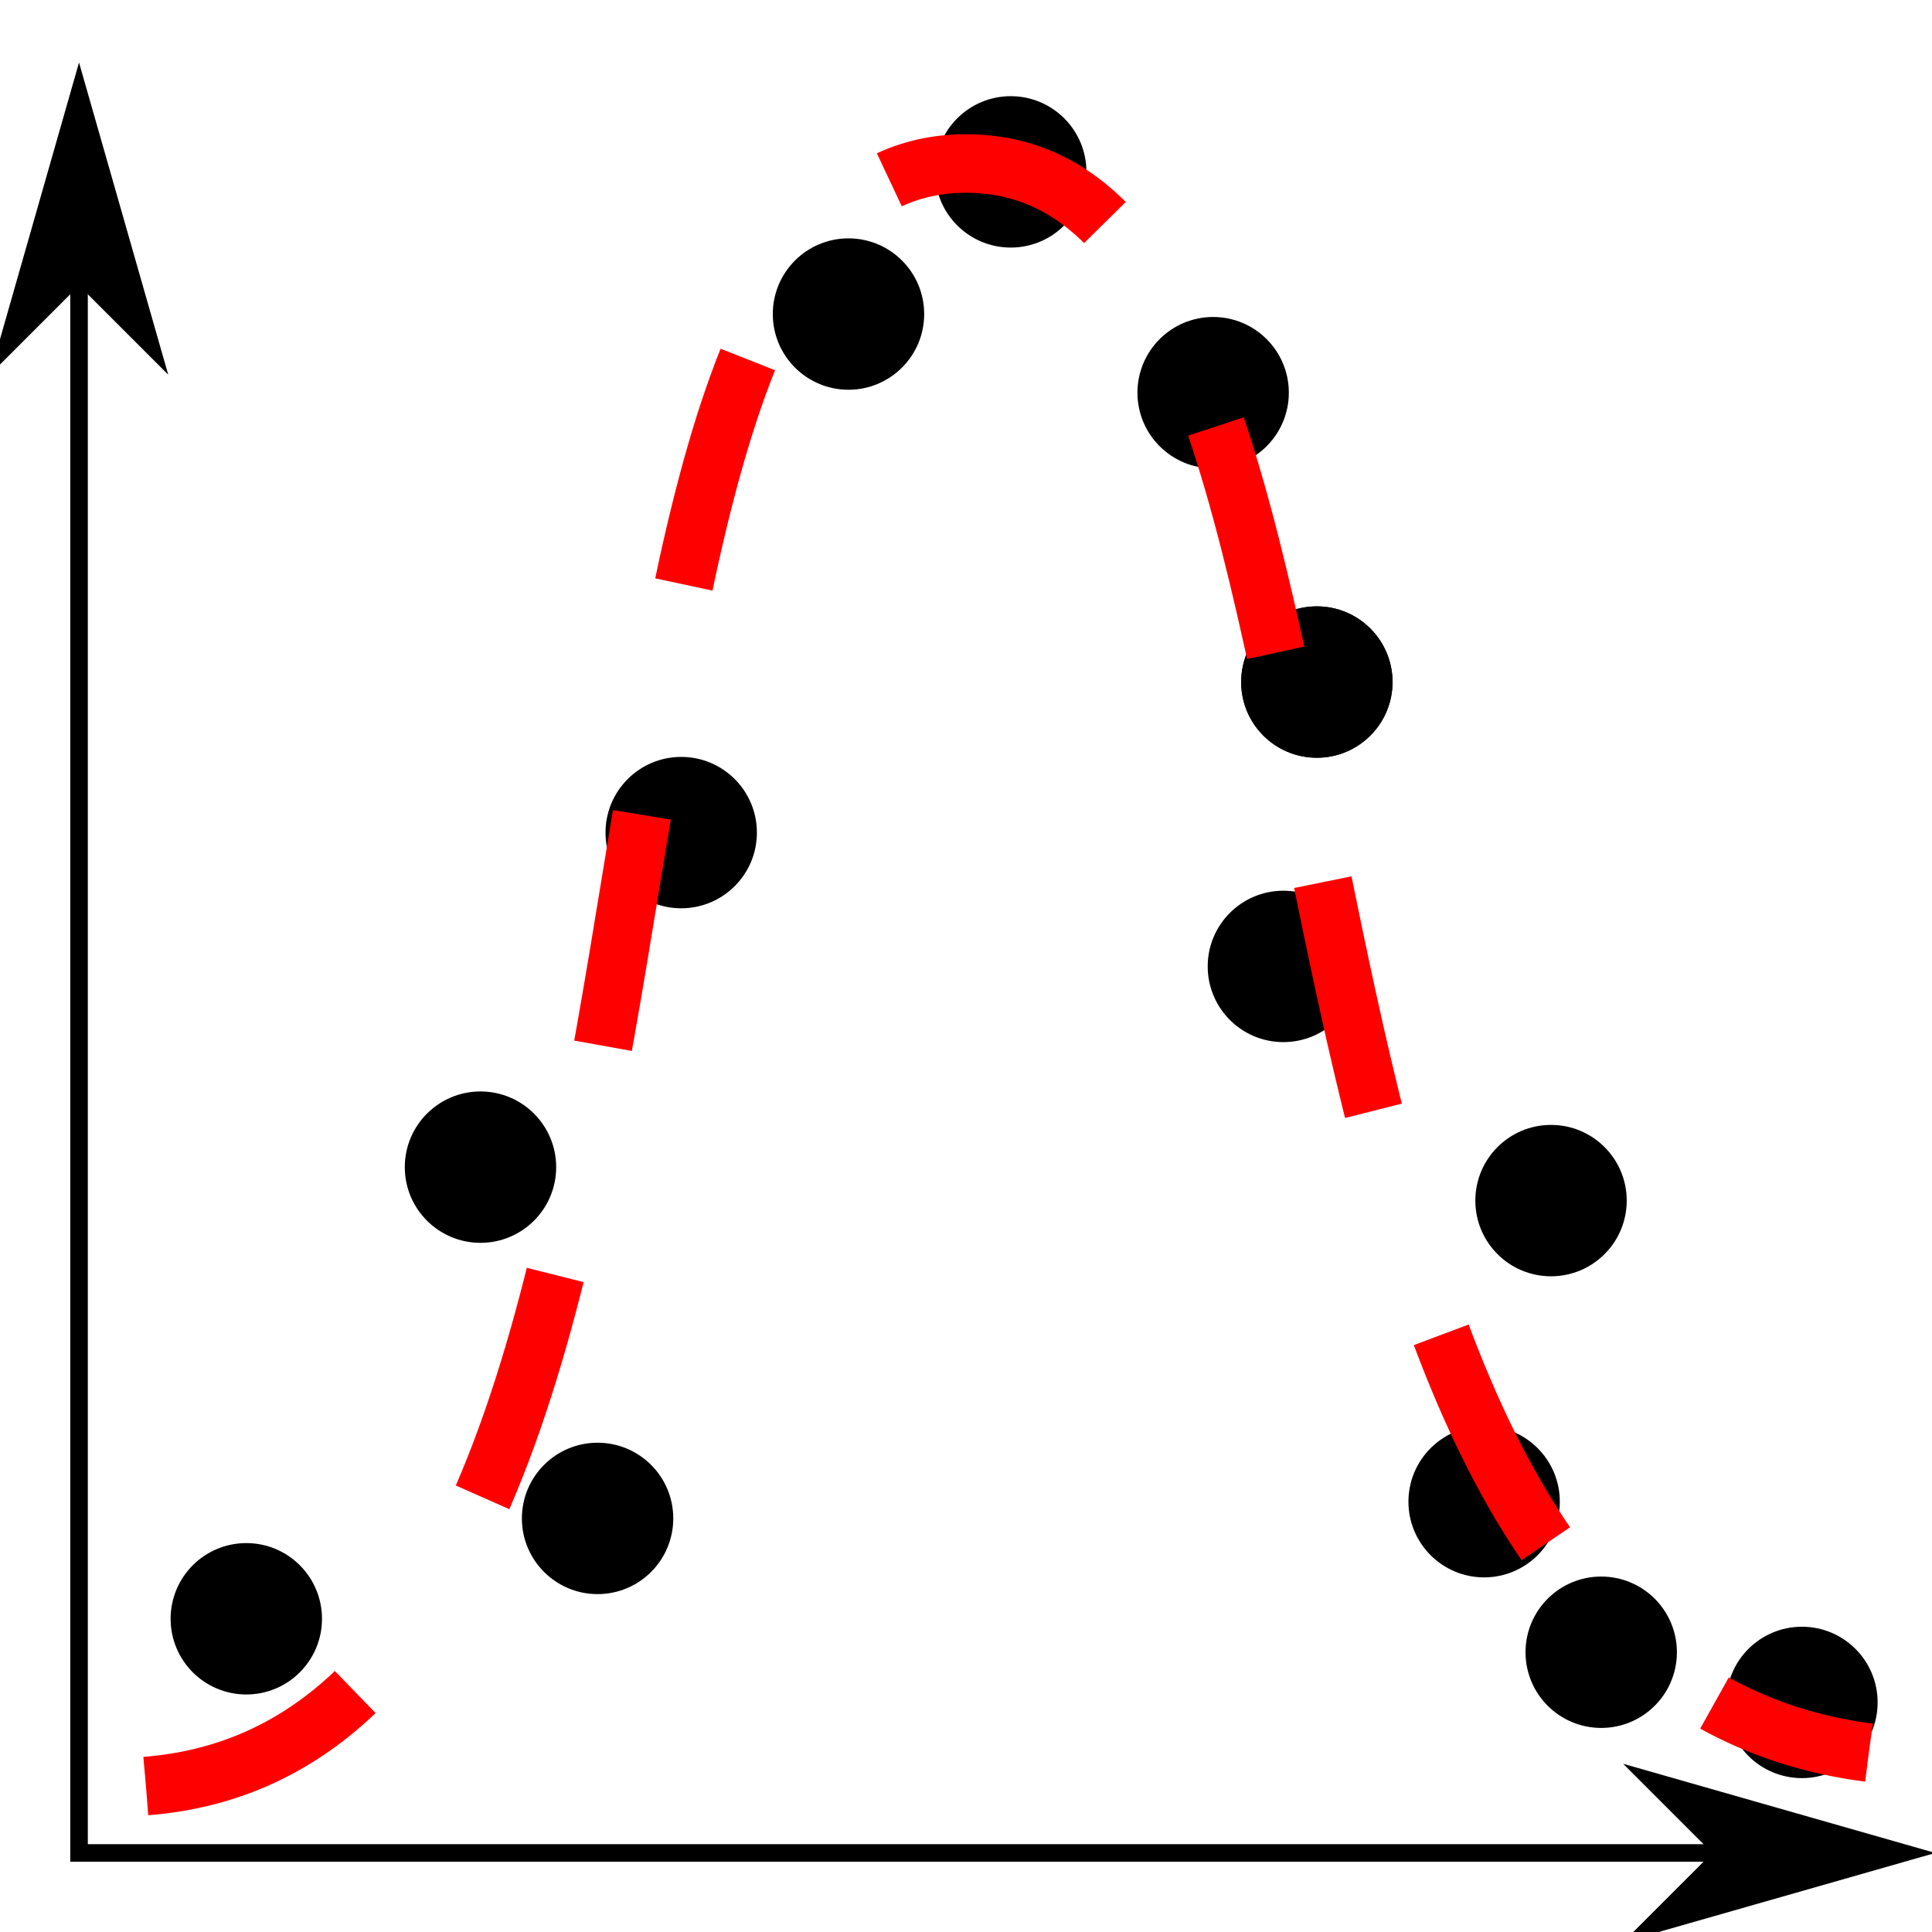
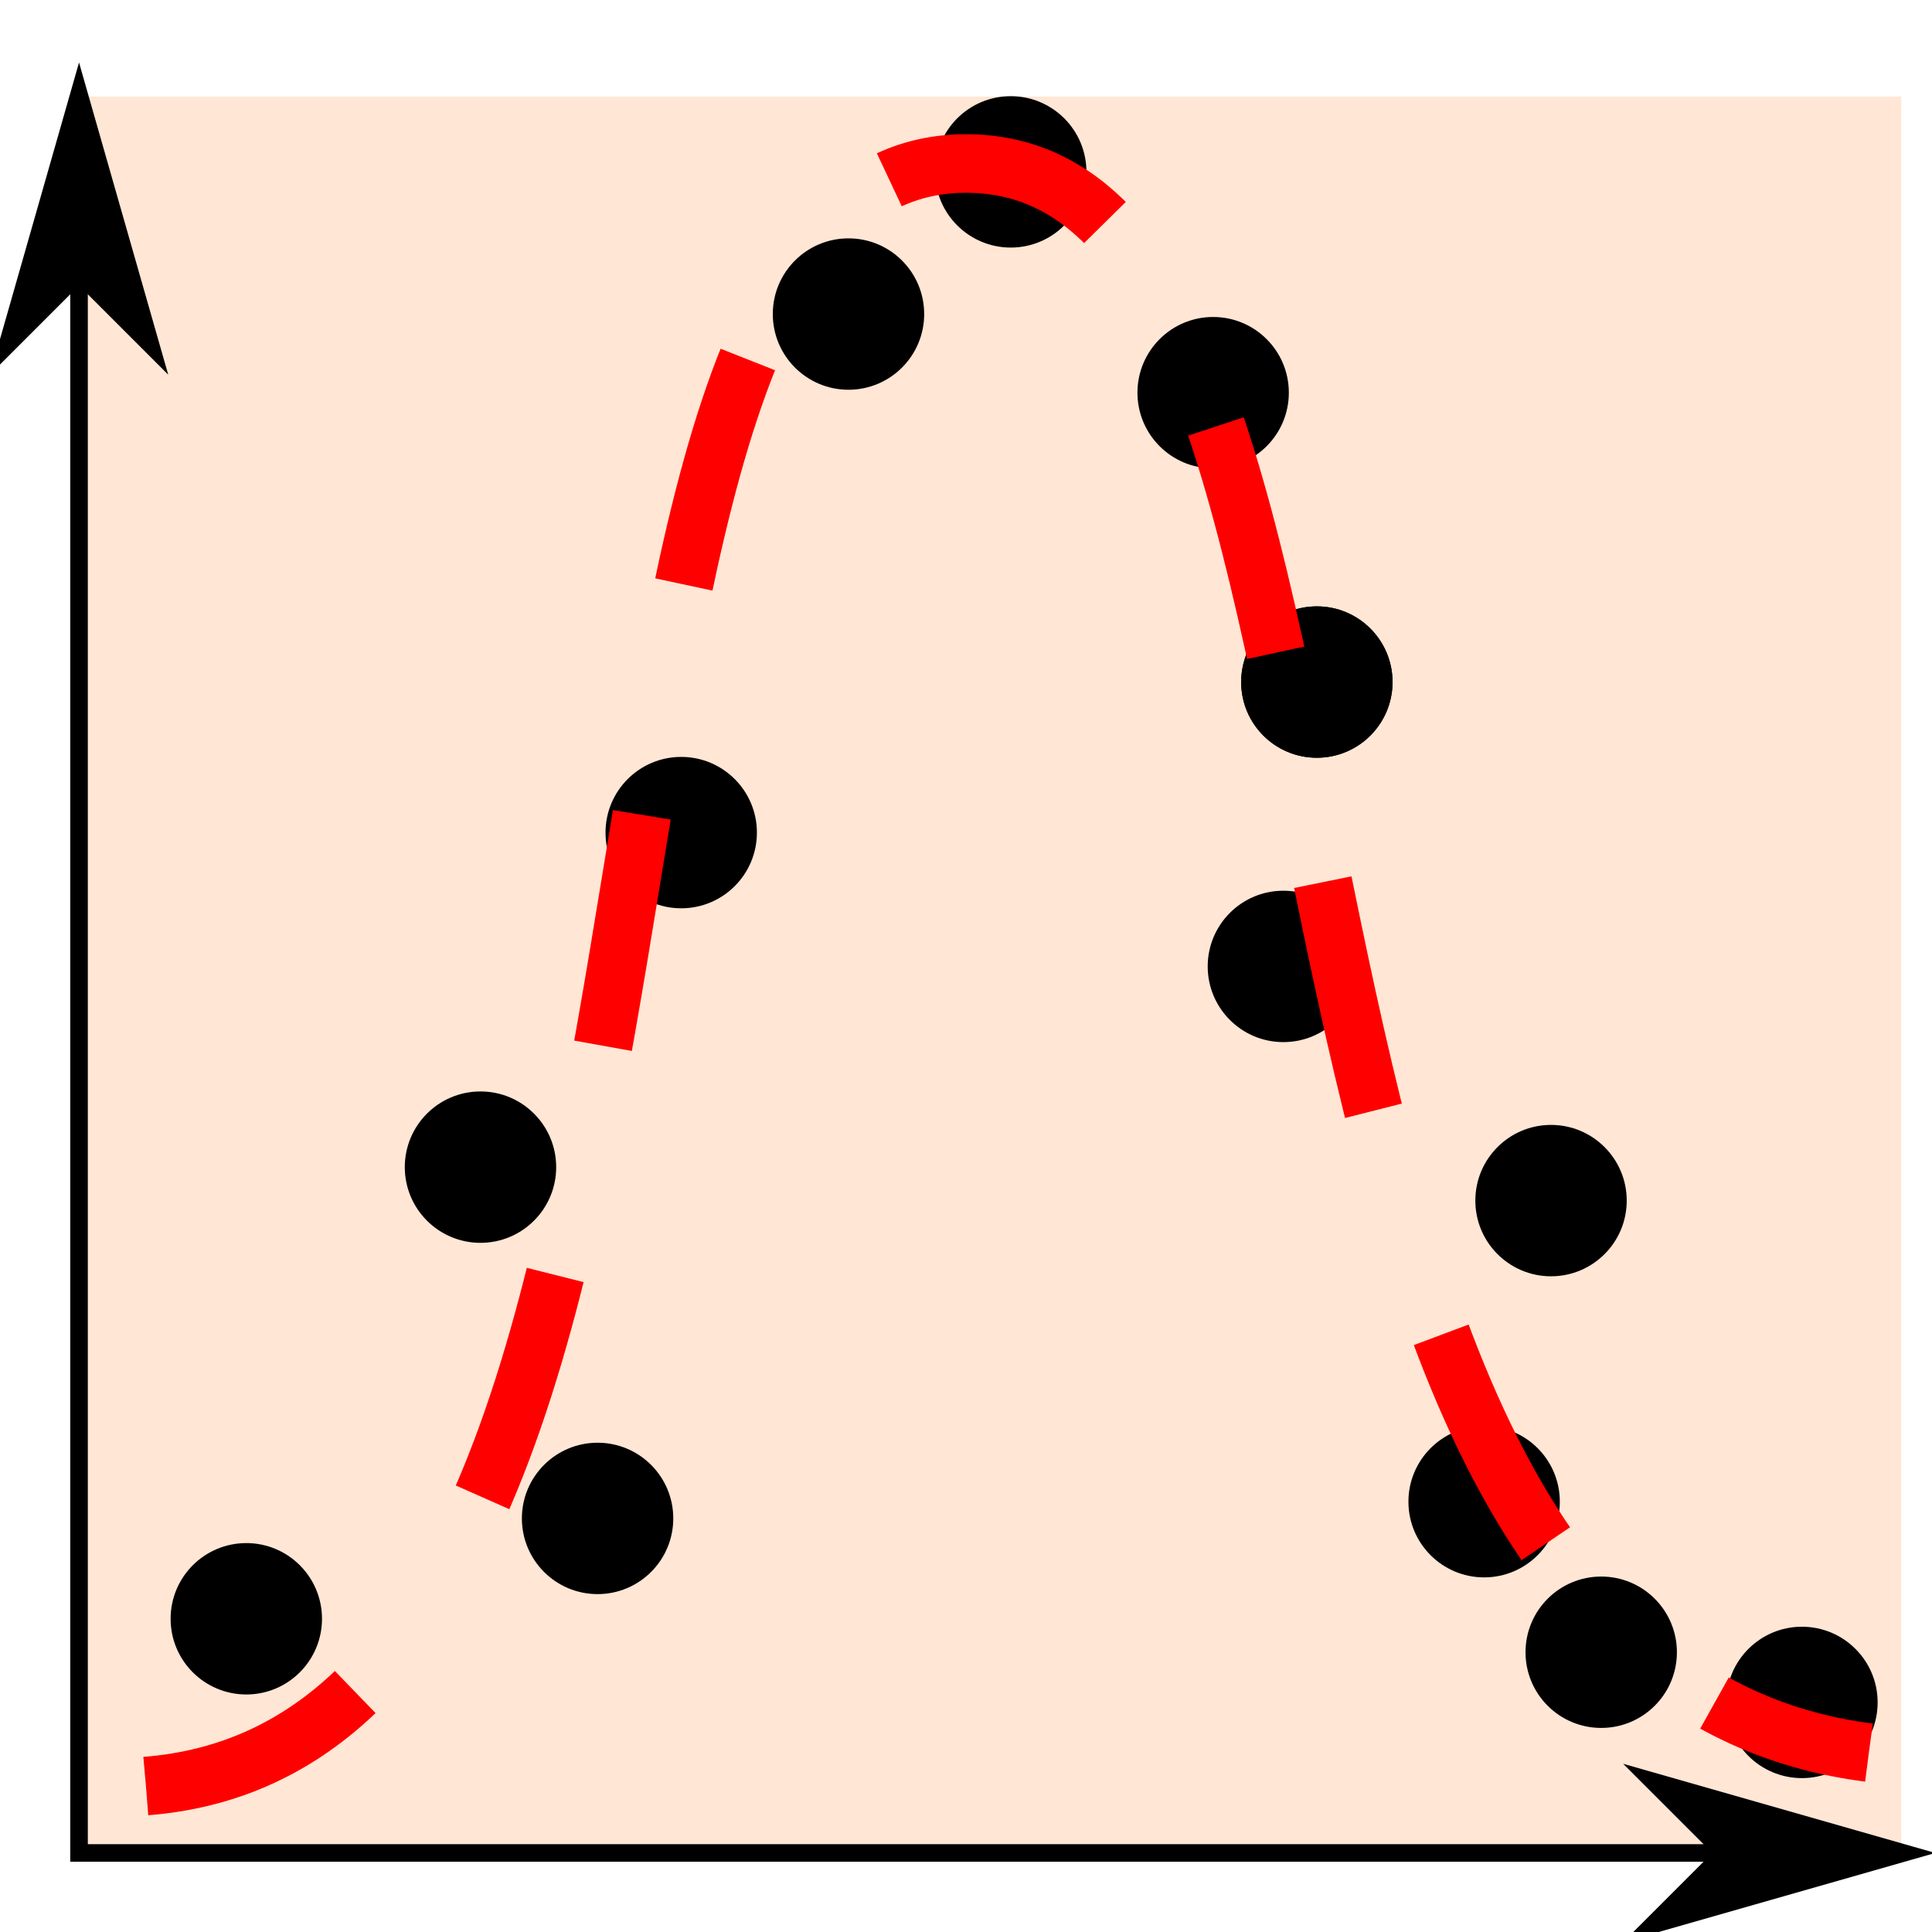
<svg xmlns="http://www.w3.org/2000/svg" width="330" height="330" id="svg2" version="1.1">
  <defs id="defs4">
    <marker orient="auto" refY="0" refX="0" id="Arrow1Lstart" style="overflow:visible">
      <path id="path3761" d="M 0,0 5,-5 -12.5,0 5,5 0,0 z" style="fill-rule:evenodd;stroke:#000000;stroke-width:1pt" transform="matrix(0.8,0,0,0.8,10,0)" />
    </marker>
    <marker orient="auto" refY="0" refX="0" id="Arrow1Lend" style="overflow:visible">
      <path id="path3764" d="M 0,0 5,-5 -12.5,0 5,5 0,0 z" style="fill-rule:evenodd;stroke:#000000;stroke-width:1pt" transform="matrix(-0.8,0,0,-0.8,-10,0)" />
    </marker>
  </defs>
  <g id="layer1" transform="translate(-52.21429,-370.1479)">
+     <rect style="fill:#ffe6d5;stroke-width:10;stroke-linecap:round;stroke-linejoin:bevel" id="rect4472" width="311.239" height="300" x="65.714" y="386.648" />
    <path style="fill:none;stroke:#000000;stroke-width:3;stroke-linecap:butt;stroke-linejoin:miter;stroke-miterlimit:4;stroke-opacity:1;stroke-dasharray:none;marker-start:url(#Arrow1Lstart);marker-end:url(#Arrow1Lend)" d="m 65.714,386.648 0,300 311.239,0" id="path3755" />
    <path style="fill:#000000;fill-opacity:1;stroke:#000000;stroke-width:3;stroke-miterlimit:4;stroke-opacity:1;stroke-dasharray:none" id="path4569" d="m 205.714,266.648 c 0,6.312 -5.117,11.429 -11.429,11.429 -6.312,0 -11.429,-5.117 -11.429,-11.429 0,-6.312 5.117,-11.429 11.429,-11.429 6.312,0 11.429,5.117 11.429,11.429 z" transform="translate(-100,380)" />
    <path transform="translate(-40,362.8571)" d="m 205.714,266.648 c 0,6.312 -5.117,11.429 -11.429,11.429 -6.312,0 -11.429,-5.117 -11.429,-11.429 0,-6.312 5.117,-11.429 11.429,-11.429 6.312,0 11.429,5.117 11.429,11.429 z" id="path4582" style="fill:#000000;fill-opacity:1;stroke:#000000;stroke-width:3;stroke-miterlimit:4;stroke-opacity:1;stroke-dasharray:none" />
    <path style="fill:#000000;fill-opacity:1;stroke:#000000;stroke-width:3;stroke-miterlimit:4;stroke-opacity:1;stroke-dasharray:none" id="path4584" d="m 205.714,266.648 c 0,6.312 -5.117,11.429 -11.429,11.429 -6.312,0 -11.429,-5.117 -11.429,-11.429 0,-6.312 5.117,-11.429 11.429,-11.429 6.312,0 11.429,5.117 11.429,11.429 z" transform="translate(-60,302.8571)" />
    <path transform="translate(-25.71429,245.7143)" d="m 205.714,266.648 c 0,6.312 -5.117,11.429 -11.429,11.429 -6.312,0 -11.429,-5.117 -11.429,-11.429 0,-6.312 5.117,-11.429 11.429,-11.429 6.312,0 11.429,5.117 11.429,11.429 z" id="path4588" style="fill:#000000;fill-opacity:1;stroke:#000000;stroke-width:3;stroke-miterlimit:4;stroke-opacity:1;stroke-dasharray:none" />
    <path style="fill:#000000;fill-opacity:1;stroke:#000000;stroke-width:3;stroke-miterlimit:4;stroke-opacity:1;stroke-dasharray:none" id="path4590" d="m 205.714,266.648 c 0,6.312 -5.117,11.429 -11.429,11.429 -6.312,0 -11.429,-5.117 -11.429,-11.429 0,-6.312 5.117,-11.429 11.429,-11.429 6.312,0 11.429,5.117 11.429,11.429 z" transform="translate(2.857143,157.1429)" />
    <path transform="translate(30.57143,132.8571)" d="m 205.714,266.648 c 0,6.312 -5.117,11.429 -11.429,11.429 -6.312,0 -11.429,-5.117 -11.429,-11.429 0,-6.312 5.117,-11.429 11.429,-11.429 6.312,0 11.429,5.117 11.429,11.429 z" id="path4592" style="fill:#000000;fill-opacity:1;stroke:#000000;stroke-width:3;stroke-miterlimit:4;stroke-opacity:1;stroke-dasharray:none" />
    <path style="fill:#000000;fill-opacity:1;stroke:#000000;stroke-width:3;stroke-miterlimit:4;stroke-opacity:1;stroke-dasharray:none" id="path4594" d="m 205.714,266.648 c 0,6.312 -5.117,11.429 -11.429,11.429 -6.312,0 -11.429,-5.117 -11.429,-11.429 0,-6.312 5.117,-11.429 11.429,-11.429 6.312,0 11.429,5.117 11.429,11.429 z" transform="translate(65.14286,170.5714)" />
    <path transform="translate(77.14285,268.5714)" d="m 205.714,266.648 c 0,6.312 -5.117,11.429 -11.429,11.429 -6.312,0 -11.429,-5.117 -11.429,-11.429 0,-6.312 5.117,-11.429 11.429,-11.429 6.312,0 11.429,5.117 11.429,11.429 z" id="path4596" style="fill:#000000;fill-opacity:1;stroke:#000000;stroke-width:3;stroke-miterlimit:4;stroke-opacity:1;stroke-dasharray:none" />
    <path style="fill:#000000;fill-opacity:1;stroke:#000000;stroke-width:3;stroke-miterlimit:4;stroke-opacity:1;stroke-dasharray:none" id="path4602" d="m 205.714,266.648 c 0,6.312 -5.117,11.429 -11.429,11.429 -6.312,0 -11.429,-5.117 -11.429,-11.429 0,-6.312 5.117,-11.429 11.429,-11.429 6.312,0 11.429,5.117 11.429,11.429 z" transform="translate(82.85714,220)" />
    <path transform="translate(82.85714,220)" d="m 205.714,266.648 c 0,6.312 -5.117,11.429 -11.429,11.429 -6.312,0 -11.429,-5.117 -11.429,-11.429 0,-6.312 5.117,-11.429 11.429,-11.429 6.312,0 11.429,5.117 11.429,11.429 z" id="path4604" style="fill:#000000;fill-opacity:1;stroke:#000000;stroke-width:3;stroke-miterlimit:4;stroke-opacity:1;stroke-dasharray:none" />
    <path style="fill:#000000;fill-opacity:1;stroke:#000000;stroke-width:3;stroke-miterlimit:4;stroke-opacity:1;stroke-dasharray:none" id="path4606" d="m 205.714,266.648 c 0,6.312 -5.117,11.429 -11.429,11.429 -6.312,0 -11.429,-5.117 -11.429,-11.429 0,-6.312 5.117,-11.429 11.429,-11.429 6.312,0 11.429,5.117 11.429,11.429 z" transform="translate(122.8571,308.5714)" />
    <path transform="translate(131.4286,385.7143)" d="m 205.714,266.648 c 0,6.312 -5.117,11.429 -11.429,11.429 -6.312,0 -11.429,-5.117 -11.429,-11.429 0,-6.312 5.117,-11.429 11.429,-11.429 6.312,0 11.429,5.117 11.429,11.429 z" id="path4608" style="fill:#000000;fill-opacity:1;stroke:#000000;stroke-width:3;stroke-miterlimit:4;stroke-opacity:1;stroke-dasharray:none" />
    <path style="fill:#000000;fill-opacity:1;stroke:#000000;stroke-width:3;stroke-miterlimit:4;stroke-opacity:1;stroke-dasharray:none" id="path4610" d="m 205.714,266.648 c 0,6.312 -5.117,11.429 -11.429,11.429 -6.312,0 -11.429,-5.117 -11.429,-11.429 0,-6.312 5.117,-11.429 11.429,-11.429 6.312,0 11.429,5.117 11.429,11.429 z" transform="translate(111.4286,360)" />
    <path transform="translate(165.7143,394.2857)" d="m 205.714,266.648 c 0,6.312 -5.117,11.429 -11.429,11.429 -6.312,0 -11.429,-5.117 -11.429,-11.429 0,-6.312 5.117,-11.429 11.429,-11.429 6.312,0 11.429,5.117 11.429,11.429 z" id="path4612" style="fill:#000000;fill-opacity:1;stroke:#000000;stroke-width:3;stroke-miterlimit:4;stroke-opacity:1;stroke-dasharray:none" />
    <path style="fill:none;stroke:#ff0000;stroke-width:10;stroke-linecap:butt;stroke-linejoin:miter;stroke-miterlimit:4;stroke-opacity:1;stroke-dasharray:40, 40;stroke-dashoffset:0" d="M 77.143,675.219 C 185.714,666.648 137.152,398.195 217.143,398.076 c 79.99,-0.119 35.238,256.19 154.286,271.429" id="path2985" />
  </g>
</svg>
